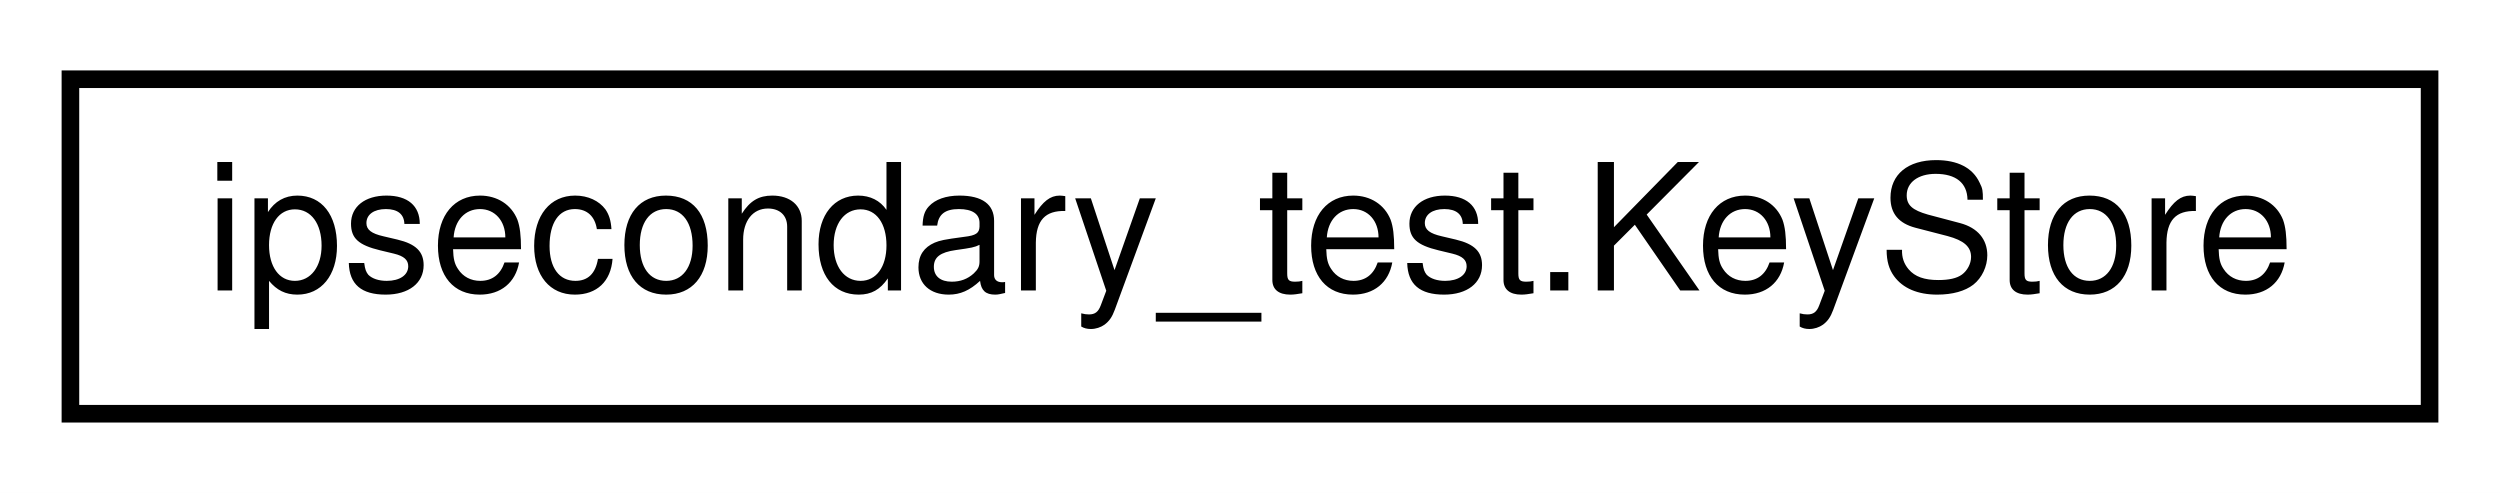
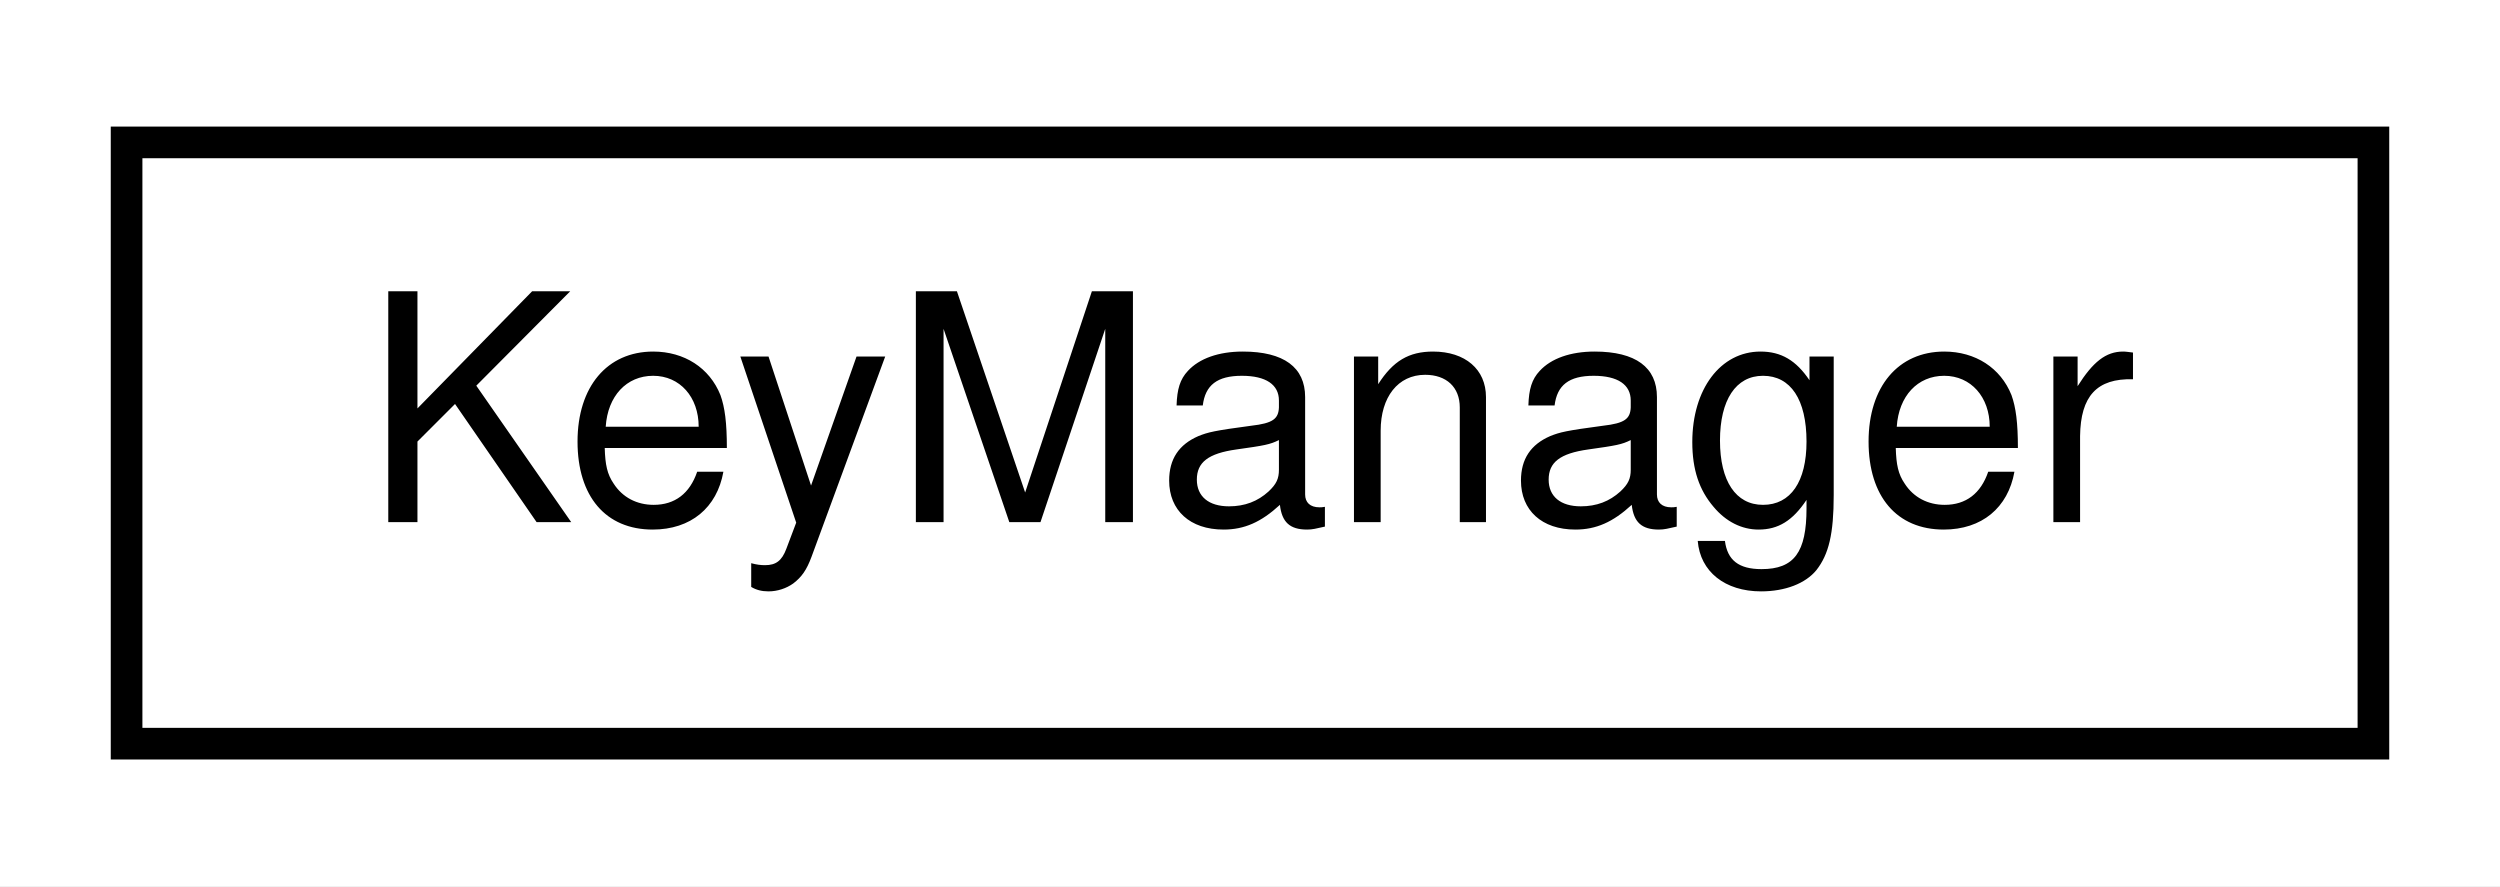
- <svg xmlns="http://www.w3.org/2000/svg" xmlns:xlink="http://www.w3.org/1999/xlink" width="142pt" height="28pt" viewBox="0.00 0.00 142.00 28.00">
+ <svg xmlns="http://www.w3.org/2000/svg" xmlns:xlink="http://www.w3.org/1999/xlink" width="79pt" height="28pt" viewBox="0.00 0.00 79.00 28.00">
  <g id="graph0" class="graph" transform="scale(1 1) rotate(0) translate(4 24)">
-     <polygon fill="#ffffff" stroke="transparent" points="-4,4 -4,-24 138,-24 138,4 -4,4" />
+     <polygon fill="#ffffff" stroke="transparent" points="-4,4 -4,-24 75,-24 75,4 -4,4" />
    <g id="node1" class="node">
      <g id="a_node1">
-         <a xlink:href="classipsecondary__test_1_1_key_store.html" target="_top" xlink:title="ipsecondary_test.KeyStore">
-           <polygon fill="#ffffff" stroke="#000000" points="0,-.5 0,-19.5 134,-19.5 134,-.5 0,-.5" />
-           <text text-anchor="middle" x="67" y="-7.5" font-family="Helvetica,sans-Serif" font-size="10.00" fill="#000000">ipsecondary_test.KeyStore</text>
+         <a xlink:href="class_key_manager.html" target="_top" xlink:title="KeyManager">
+           <polygon fill="#ffffff" stroke="#000000" points="0,-.5 0,-19.5 71,-19.5 71,-.5 0,-.5" />
+           <text text-anchor="middle" x="35.5" y="-7.5" font-family="Helvetica,sans-Serif" font-size="10.00" fill="#000000">KeyManager</text>
        </a>
      </g>
    </g>
  </g>
</svg>
